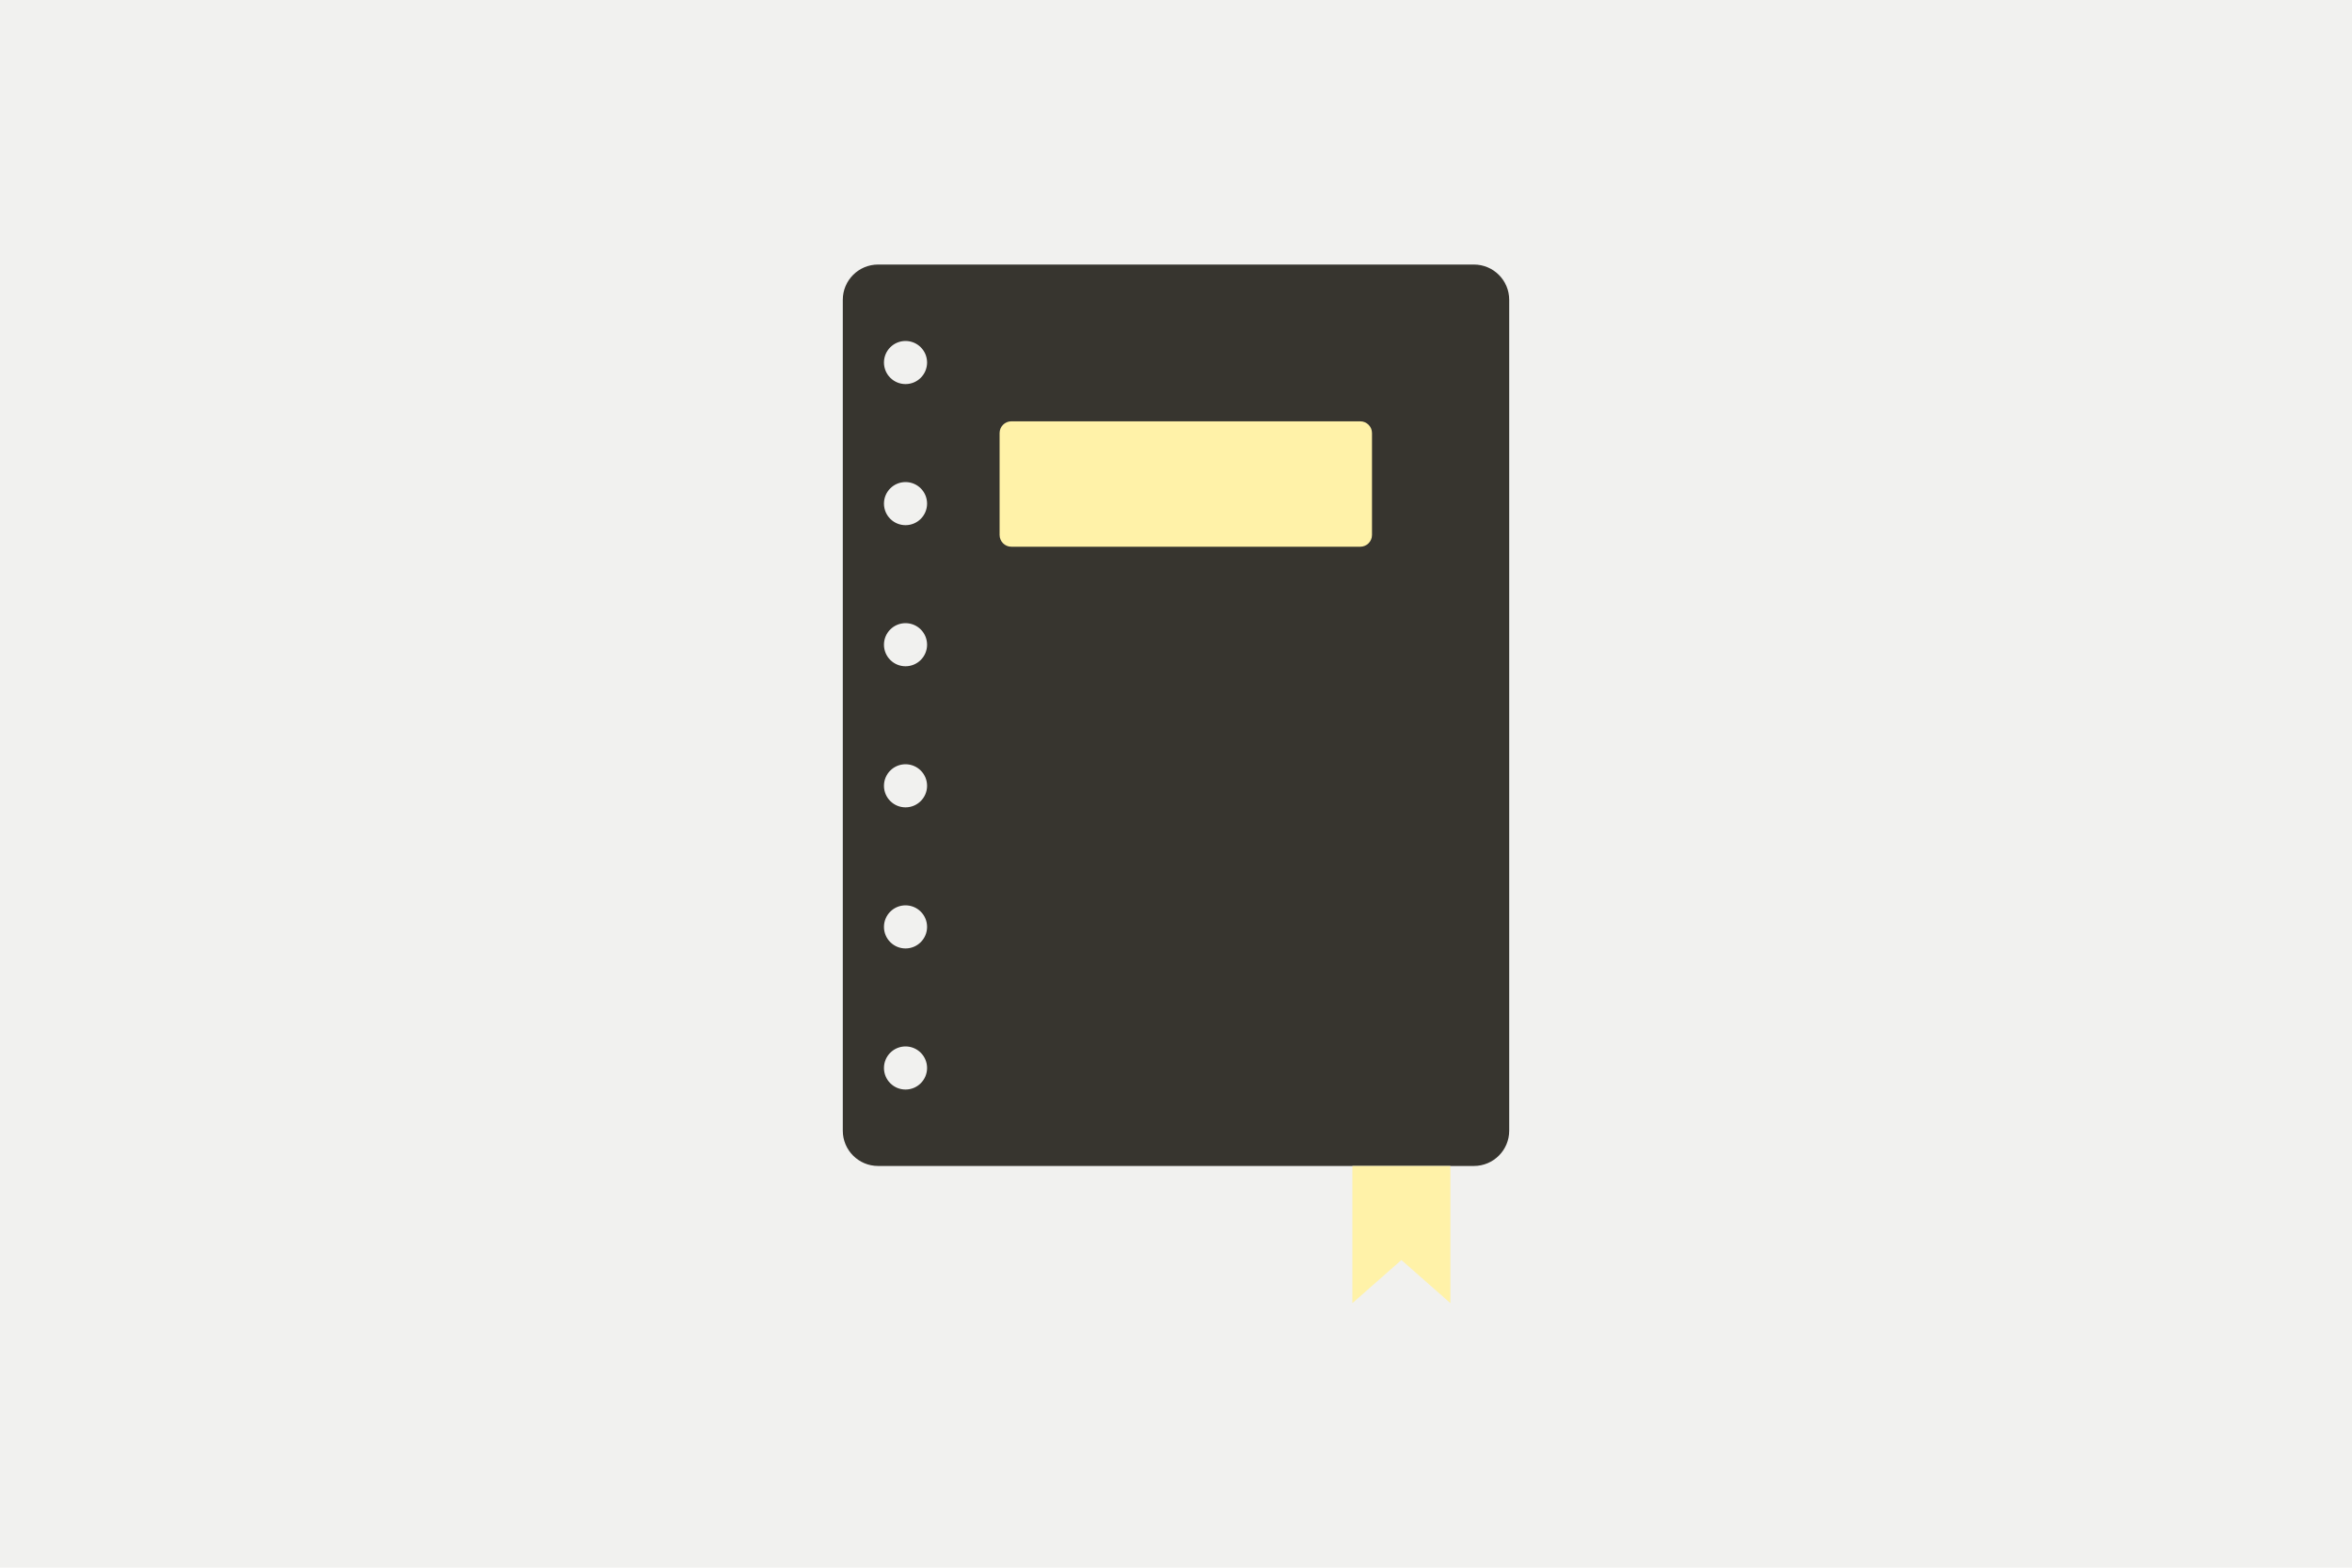
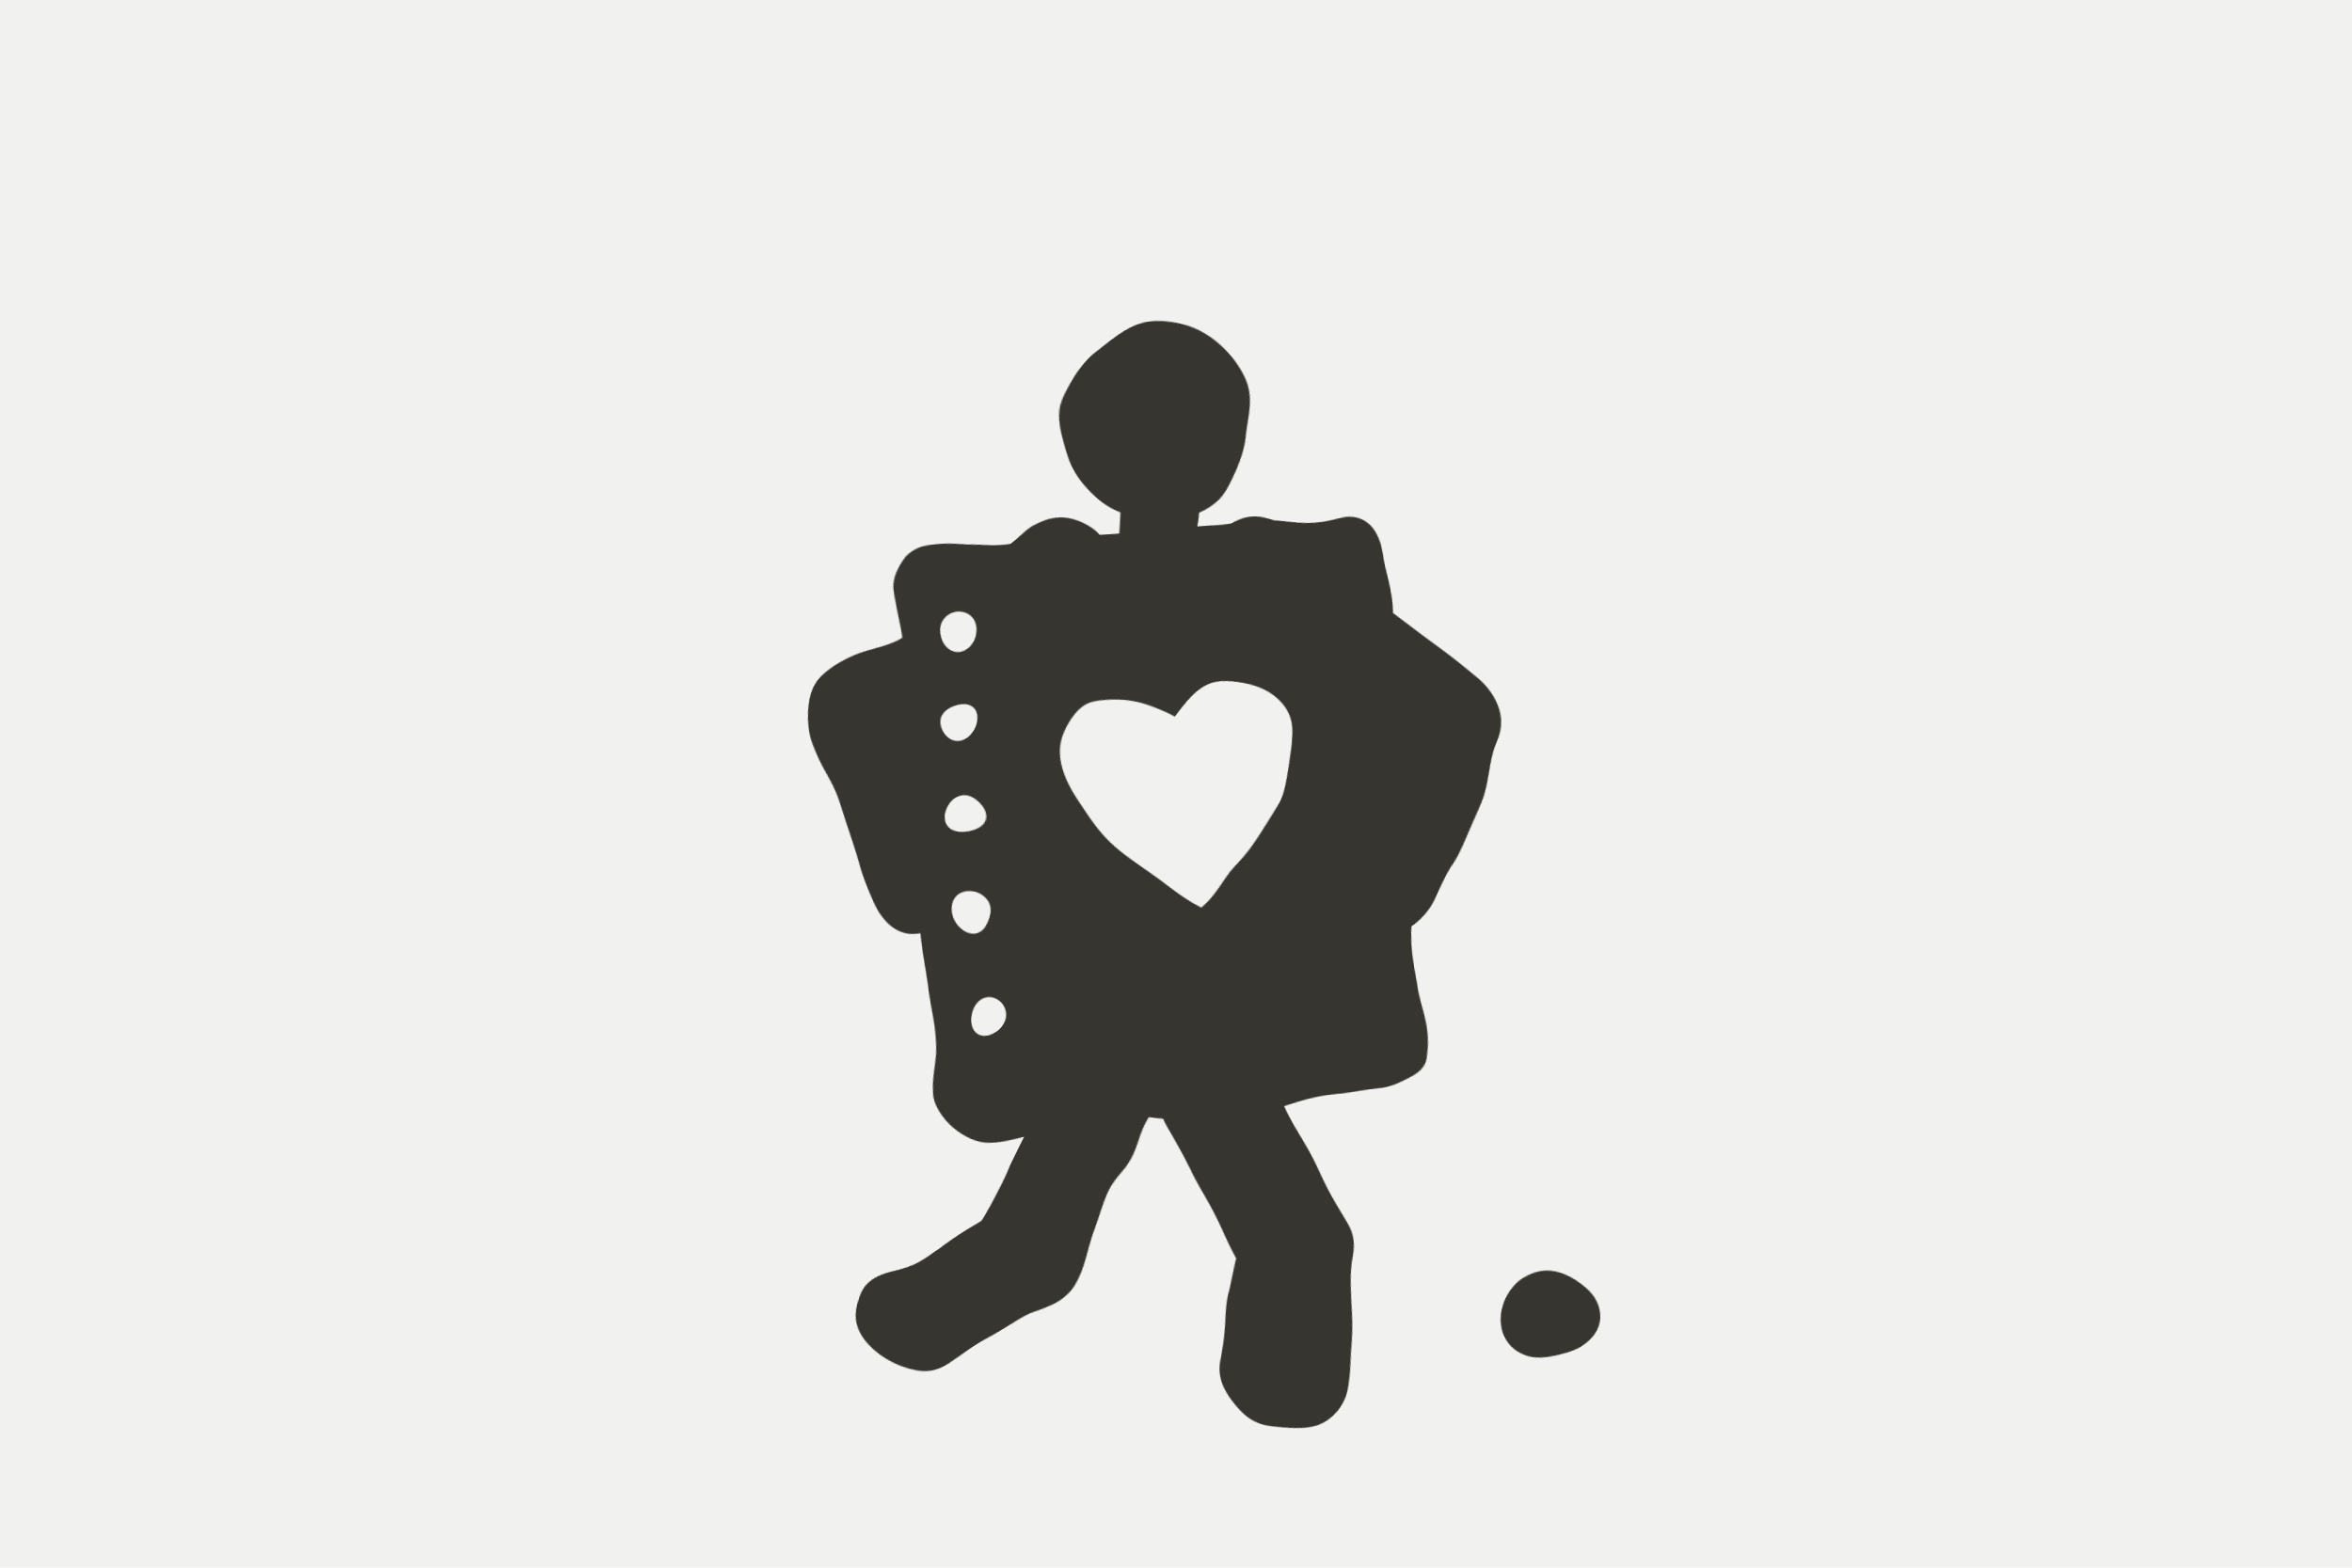
<svg xmlns="http://www.w3.org/2000/svg" width="1200" height="800" viewBox="0 0 1200 800">
+   <defs>
+     <filter id="cut" x="-20%" y="-20%" width="140%" height="140%">
+       <feTurbulence type="fractalNoise" baseFrequency="0.016" numOctaves="2" seed="11" />
+       <feDisplacementMap in="SourceGraphic" scale="16" />
+     </filter>
+   </defs>
  <rect width="1200" height="800" fill="#F1F1EF" />
-   <g transform="translate(600 365)">
-     <rect x="-170" y="-230" width="340" height="460" rx="18" fill="#37352F" />
-     <rect x="-90" y="-150" width="190" height="64" rx="6" fill="#FFF2A8" />
-     <path d="M90 230 V300 L115 278 L140 300 V230 Z" fill="#FFF2A8" />
-     <g fill="#F1F1EF">
-       <circle cx="-138" cy="-180" r="11" />
-       <circle cx="-138" cy="-108" r="11" />
-       <circle cx="-138" cy="-36" r="11" />
-       <circle cx="-138" cy="36" r="11" />
-       <circle cx="-138" cy="108" r="11" />
-       <circle cx="-138" cy="180" r="11" />
+   <g transform="translate(590 410)" filter="url(#cut)">
+     <g fill="none" stroke="#37352F" stroke-linecap="round" stroke-linejoin="round">
+       <path d="M-30 150 L-70 230 L-120 262" stroke-width="58" />
+       <path d="M30 150 L72 228 L64 290" stroke-width="58" />
+       <path d="M-50 -120 L-150 -40 L-120 40" stroke-width="54" />
+       <path d="M50 -120 L150 -40 L118 40" stroke-width="54" />
    </g>
+     <path d="M0 -170 L0 -130" stroke="#37352F" stroke-width="40" stroke-linecap="round" />
+     <circle cx="0" cy="-196" r="50" fill="#37352F" />
+     <g transform="rotate(-5)">
+       <rect x="-125" y="-140" width="250" height="300" rx="20" fill="#37352F" />
+       <g fill="#F1F1EF">
+         <circle cx="-96" cy="-100" r="10" />
+         <circle cx="-96" cy="-50" r="10" />
+         <circle cx="-96" cy="0" r="10" />
+         <circle cx="-96" cy="50" r="10" />
+         <circle cx="-96" cy="100" r="10" />
+       </g>
+       <path transform="translate(14 8) scale(2.1)" d="M0 20 C-46 -8 -28 -46 0 -24 C28 -46 46 -8 0 20 Z" fill="#F1F1EF" />
+     </g>
+     <ellipse cx="200" cy="262" rx="26" ry="22" fill="#37352F" />
  </g>
</svg>
